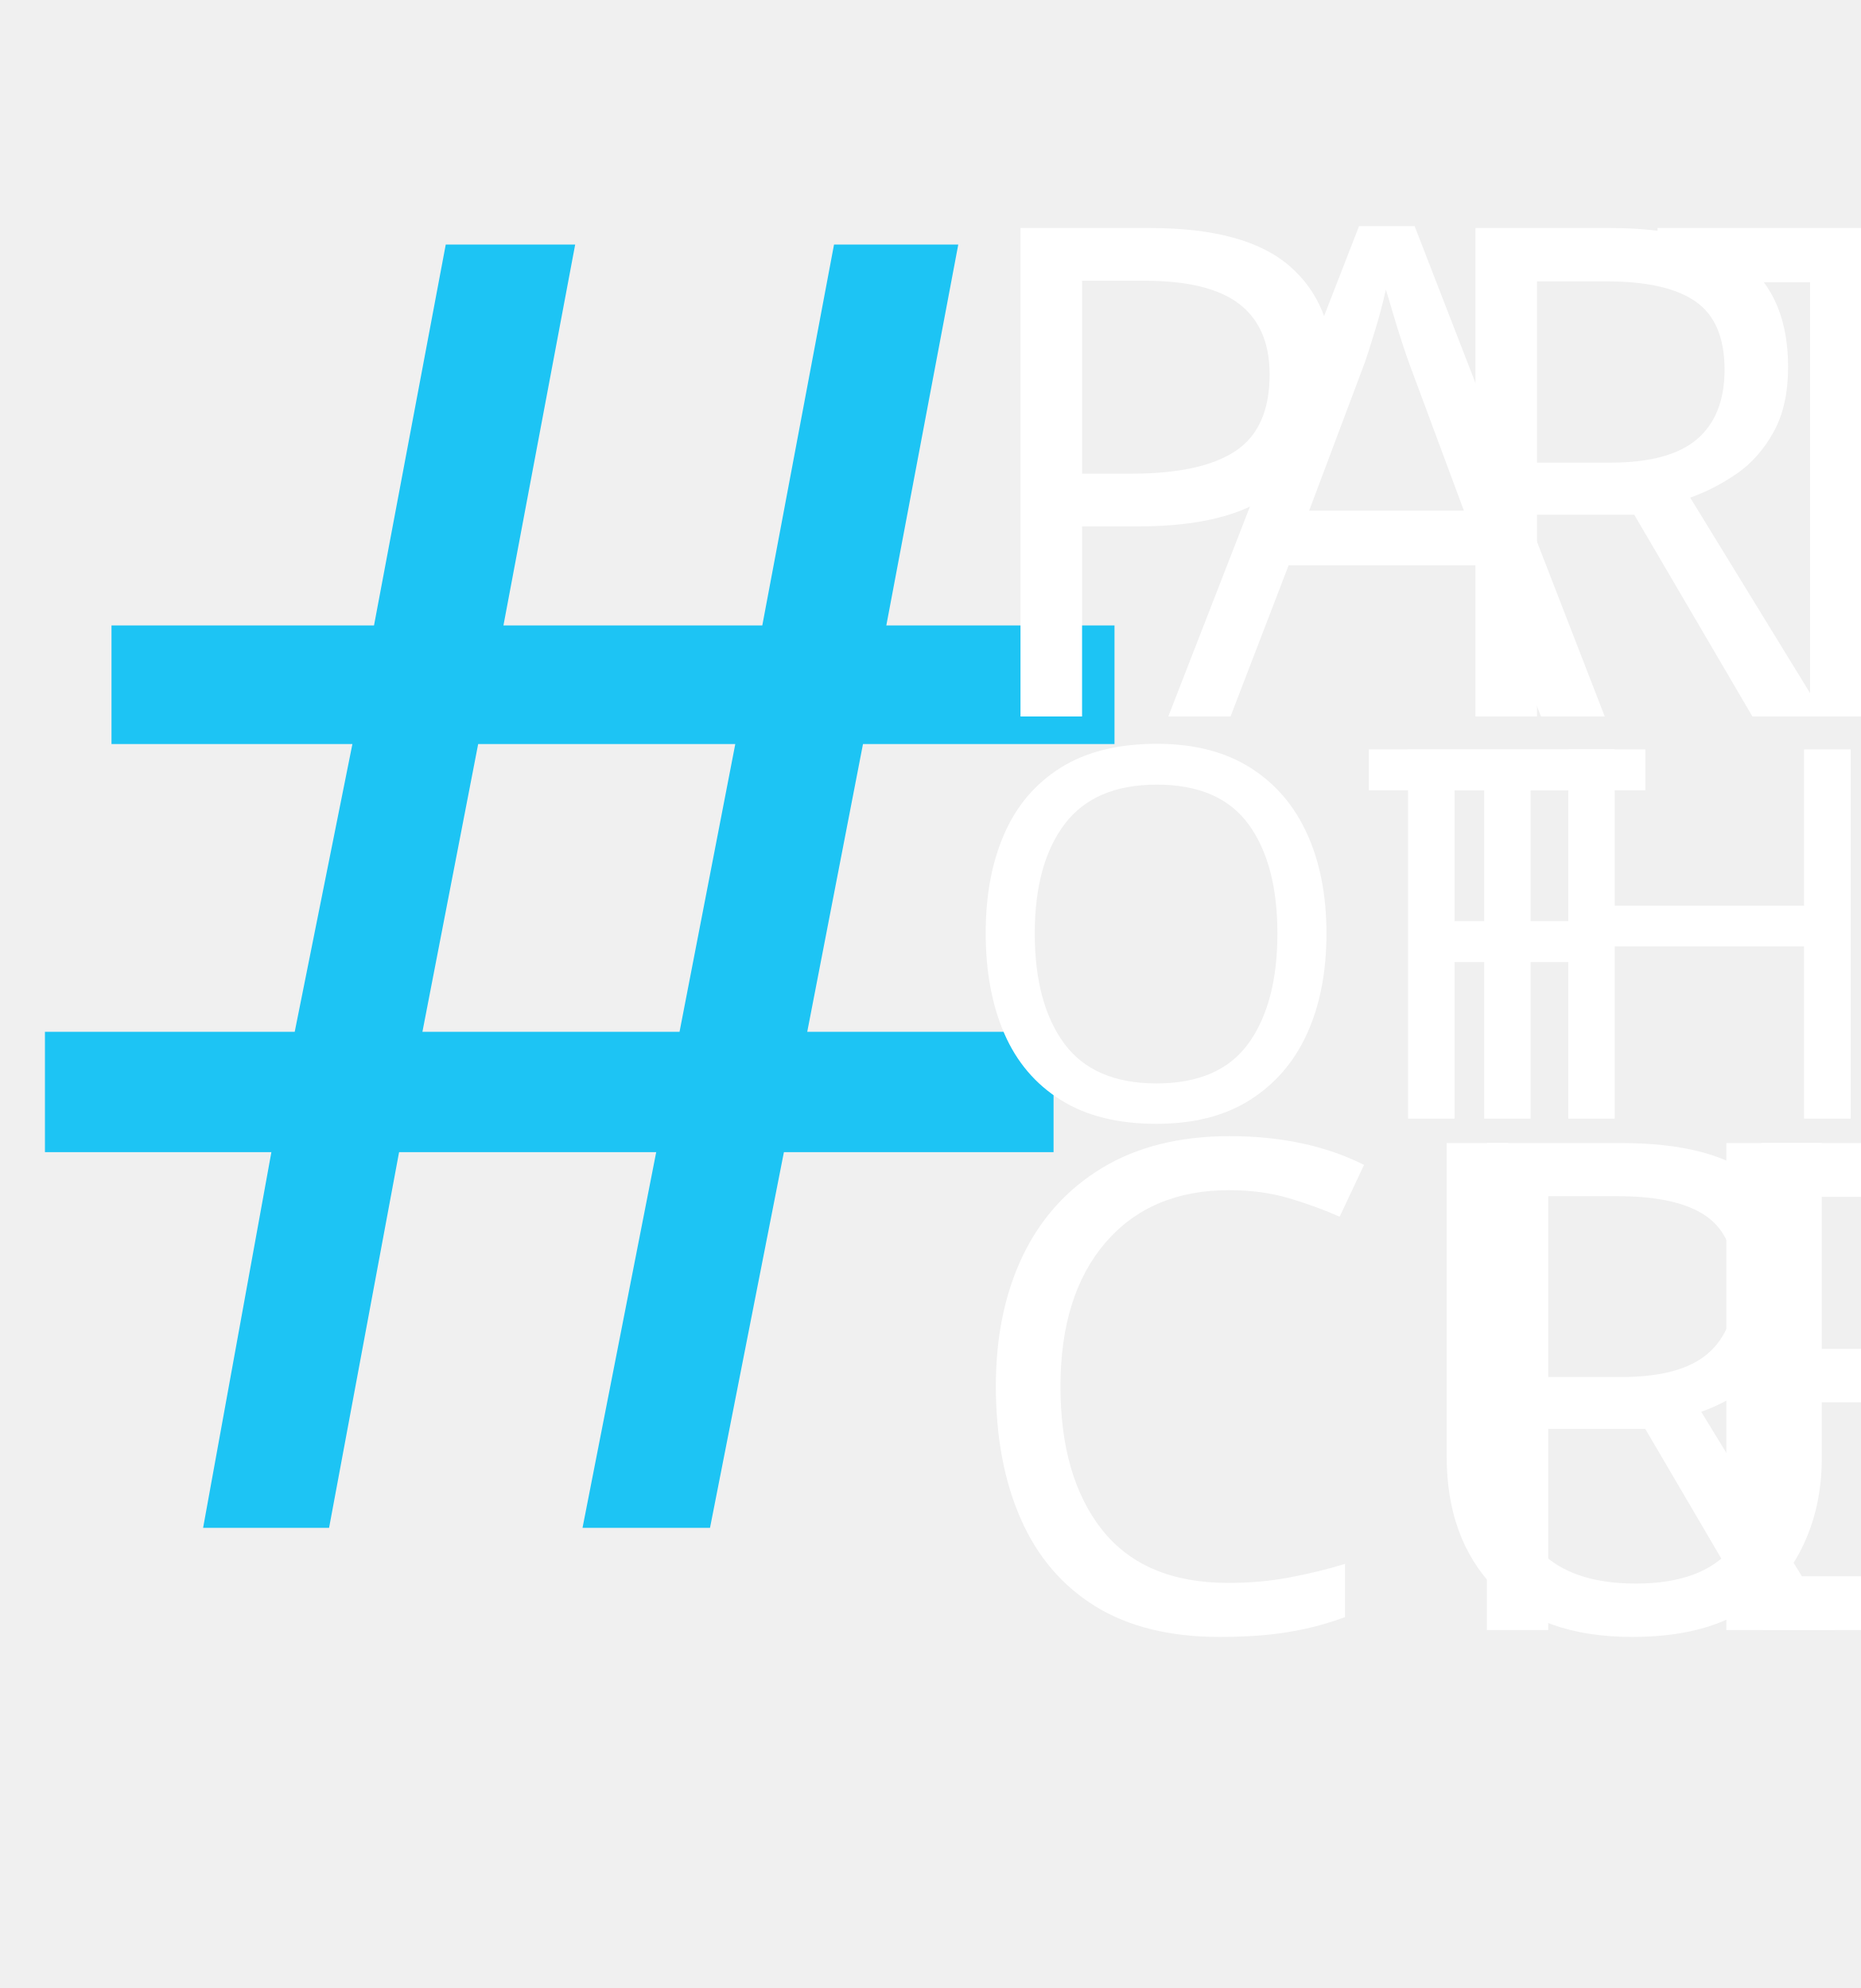
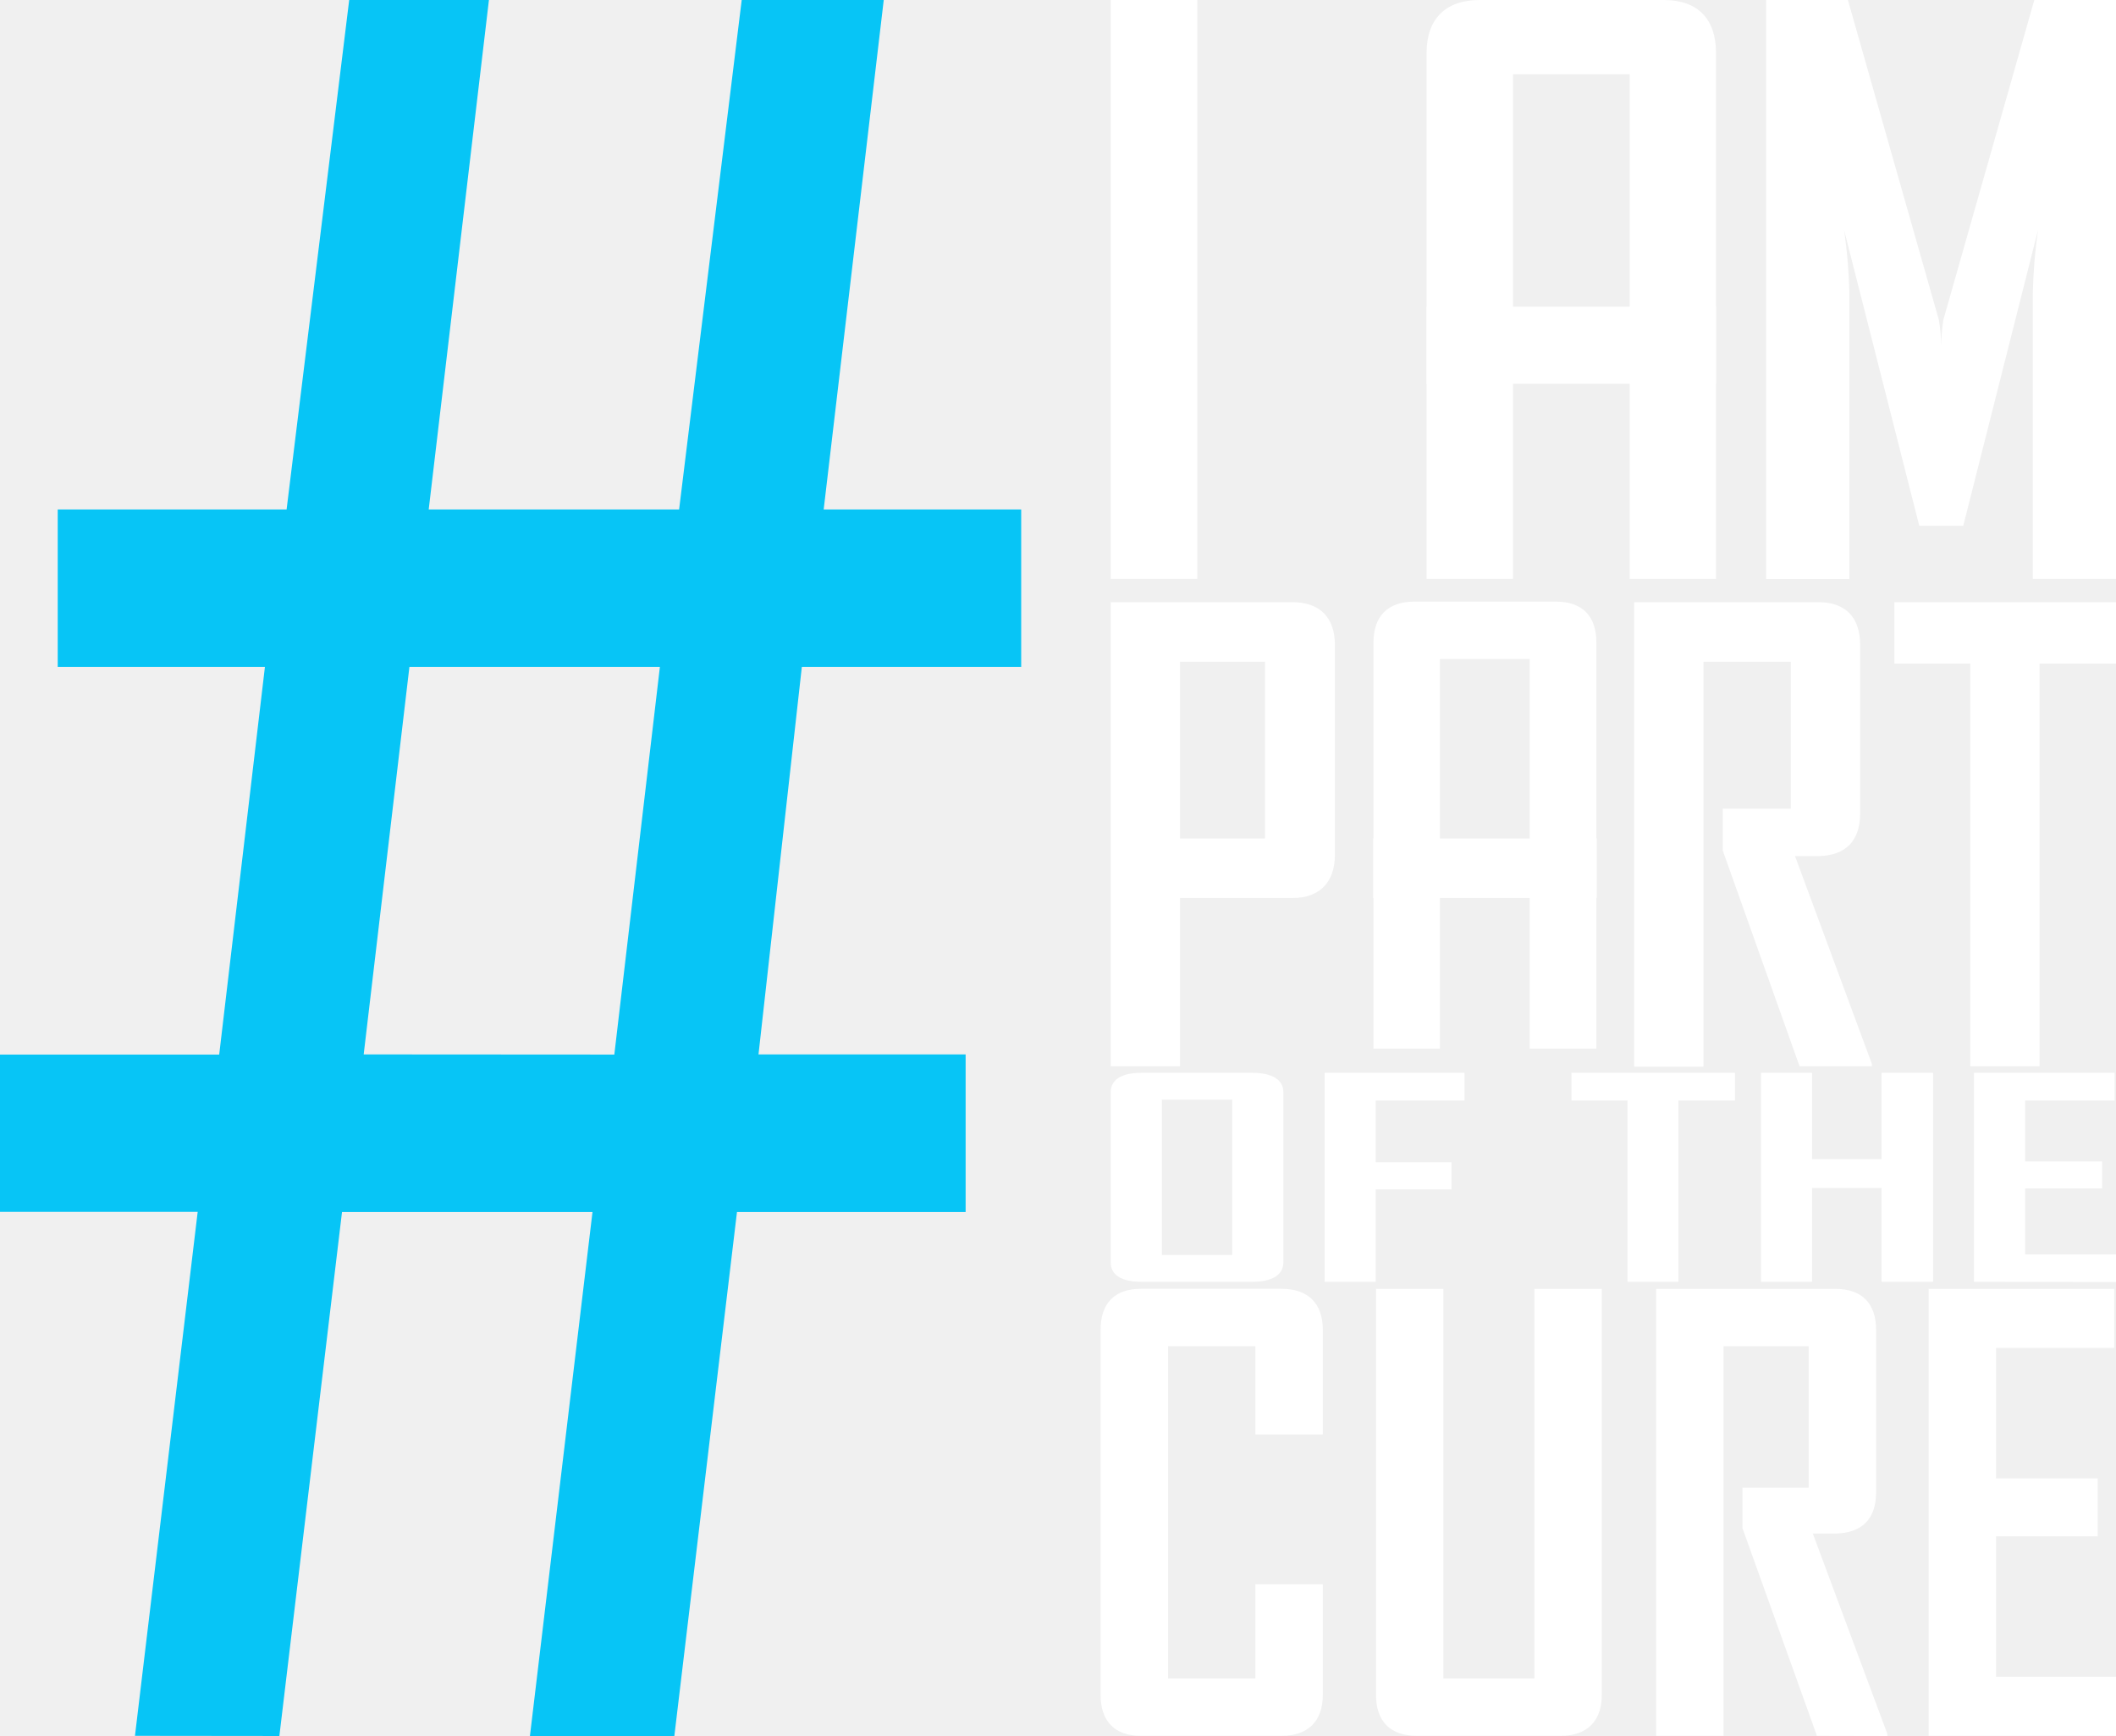
- <svg xmlns="http://www.w3.org/2000/svg" id="Layer_1" data-name="Layer 1" viewBox="0 0 134.563 143.779">
+ <svg xmlns="http://www.w3.org/2000/svg" id="logo" viewBox="0 0 266.53 218.64">
  <defs>
-     <style>.cls-1{font-size:130px;fill:#1dc4f4;font-family:DINCondensed-Regular, DIN Condensed;}.cls-2{font-size:49.474px;}.cls-2,.cls-5,.cls-7{fill:#fff;font-family:AlternateGotNo1D, Alternate Gothic No1 D;}.cls-3{letter-spacing:-0.016em;}.cls-4{letter-spacing:0.005em;}.cls-5{font-size:37.386px;}.cls-6{letter-spacing:0.014em;}.cls-7{font-size:49.334px;}.cls-8{letter-spacing:0.003em;}.cls-9{letter-spacing:-0em;}</style>
+     <style>.cls-1{fill:#07c5f6;}.cls-2{fill:#fff;}</style>
  </defs>
-   <text class="cls-1" transform="translate(0 110.4992)">#</text>
-   <text class="cls-2" transform="translate(68.99951 51.81934)">
-     <tspan class="cls-3">P</tspan>
-     <tspan x="15.485" y="0">A</tspan>
-     <tspan class="cls-4" x="32.899" y="0">R</tspan>
-     <tspan x="50.363" y="0">T</tspan>
-   </text>
-   <text class="cls-5" transform="translate(69 80.90381)">OF <tspan class="cls-6" x="29.609" y="0">T</tspan>
-     <tspan x="40.787" y="0">HE</tspan>
-   </text>
-   <text class="cls-7" transform="translate(68.99951 117.8887)">CU<tspan class="cls-8" x="33.744" y="0">R</tspan>
-     <tspan class="cls-9" x="51.06" y="0">E</tspan>
-   </text>
+   <g id="white">
+     <path class="cls-1" d="M17,218.64l7.9-66H0V132.83H27.61L33.37,84H7.27V64.17H36.1L44-.12h17.6L54,64.17H85.54L93.44-.12h17.89l-7.58,64.29h24.88V84H101l-5.46,48.81h26.09v19.85H92.83l-7.89,66H66.75l7.88-66H43.08l-7.89,66Zm60.38-85.81L83.12,84H51.57l-5.76,48.81Z" />
+     <path class="cls-2" d="M161.41,218.64H143.69c-3.28,0-5.06-1.84-5.06-5.16v-46c0-3.31,1.78-5.15,5.06-5.15h17.72c3.35,0,5.21,1.84,5.21,5.15v13.2h-8.49V169.56h-11v41.86h11V199.55h8.49v13.93C166.62,216.8,164.76,218.64,161.41,218.64Z" />
+     <path class="cls-2" d="M196.55,218.64H178.46c-3.35,0-5.14-1.84-5.14-5.16V162.34h8.49v49.08h11.46V162.34h8.49v51.14C201.76,216.8,199.9,218.64,196.55,218.64Z" />
+     <path class="cls-2" d="M228.86,218.64l-9.38-26.16v-5.09h8.34V169.56H217.1v49.08h-8.49v-56.3h22.56c3.35,0,5.14,1.84,5.14,5.15V188c0,3.32-1.79,5.09-5.07,5.16h-2.9l9.38,25.21v.29Z" />
+     <path class="cls-2" d="M242.93,218.64v-56.3h23.38v7.44H251.42v16.43h12.81v7.3H251.42V211.2h15.11v7.44Z" />
+     <path class="cls-2" d="M162.79,113.11H148.63V134.3h-8.72V75.85h22.88c3.44,0,5.35,1.92,5.35,5.36v26.47C168.14,111.12,166.23,113.11,162.79,113.11Zm-3.45-29.76H148.63v22.26h10.71Z" />
+     <path class="cls-2" d="M226.67,134.3,217,107.14v-5.28h8.57V83.35h-11v51h-8.73V75.85h23.19c3.44,0,5.27,1.92,5.27,5.36v21.27c0,3.44-1.83,5.27-5.2,5.35h-3L235.78,134v.3Z" />
+     <path class="cls-2" d="M256.9,83.58V134.3h-8.73V83.58h-9.56V75.85h27.92v7.73Z" />
+     <path class="cls-2" d="M178.13,75.78H196c3.32,0,5.08,1.84,5.08,5.15v51.15h-8.4V83H181.37v49.08H173V80.93C173,77.62,174.81,75.78,178.13,75.78Z" />
+     <rect class="cls-2" x="172.97" y="105.61" width="28.15" height="7.5" />
+     <path class="cls-2" d="M157.75,161.45h-14c-2.48,0-3.84-.86-3.84-2.41V137.55c0-1.55,1.36-2.42,3.84-2.42h14c2.48,0,3.9.87,3.9,2.42V159C161.65,160.59,160.23,161.45,157.75,161.45Zm-2.54-22.94h-8.86v19.56h8.86Z" />
+     <path class="cls-2" d="M173.29,138.62v7.78h9.54v3.41h-9.54v11.64h-6.44V135.13h17.62v3.49Z" />
+     <path class="cls-2" d="M211.41,138.62v22.83H205V138.62h-7.06v-3.49h20.6v3.49Z" />
+     <path class="cls-2" d="M237,161.45V149.64h-8.75v11.81h-6.44V135.13h6.44V146H237V135.13h6.49v26.32Z" />
+     <path class="cls-2" d="M248.64,161.45V135.13h17.72v3.49H255.08v7.67h9.7v3.41h-9.7V158h11.45v3.48Z" />
+     <path class="cls-2" d="M150.81,72.91h-10.9V0h10.9Z" />
+     <path class="cls-2" d="M186.37,0h23.19c4.3,0,6.59,2.39,6.59,6.68V72.91H205.27V9.35h-14.7V72.91H179.69V6.68C179.69,2.39,182.08,0,186.37,0Z" />
+     <rect class="cls-2" x="179.69" y="38.63" width="36.45" height="9.71" />
+     <path class="cls-2" d="M266.53,72.91H256.05v-36A67.44,67.44,0,0,1,256.7,29l-9.41,37.23h-5.54L232.29,29a67.65,67.65,0,0,1,.66,7.92v36H222.46V0h10.3l11.46,40.3a19.25,19.25,0,0,1,.28,3.3,26.77,26.77,0,0,1,.28-3.3L256.24,0h10.29Z" />
+   </g>
</svg>
